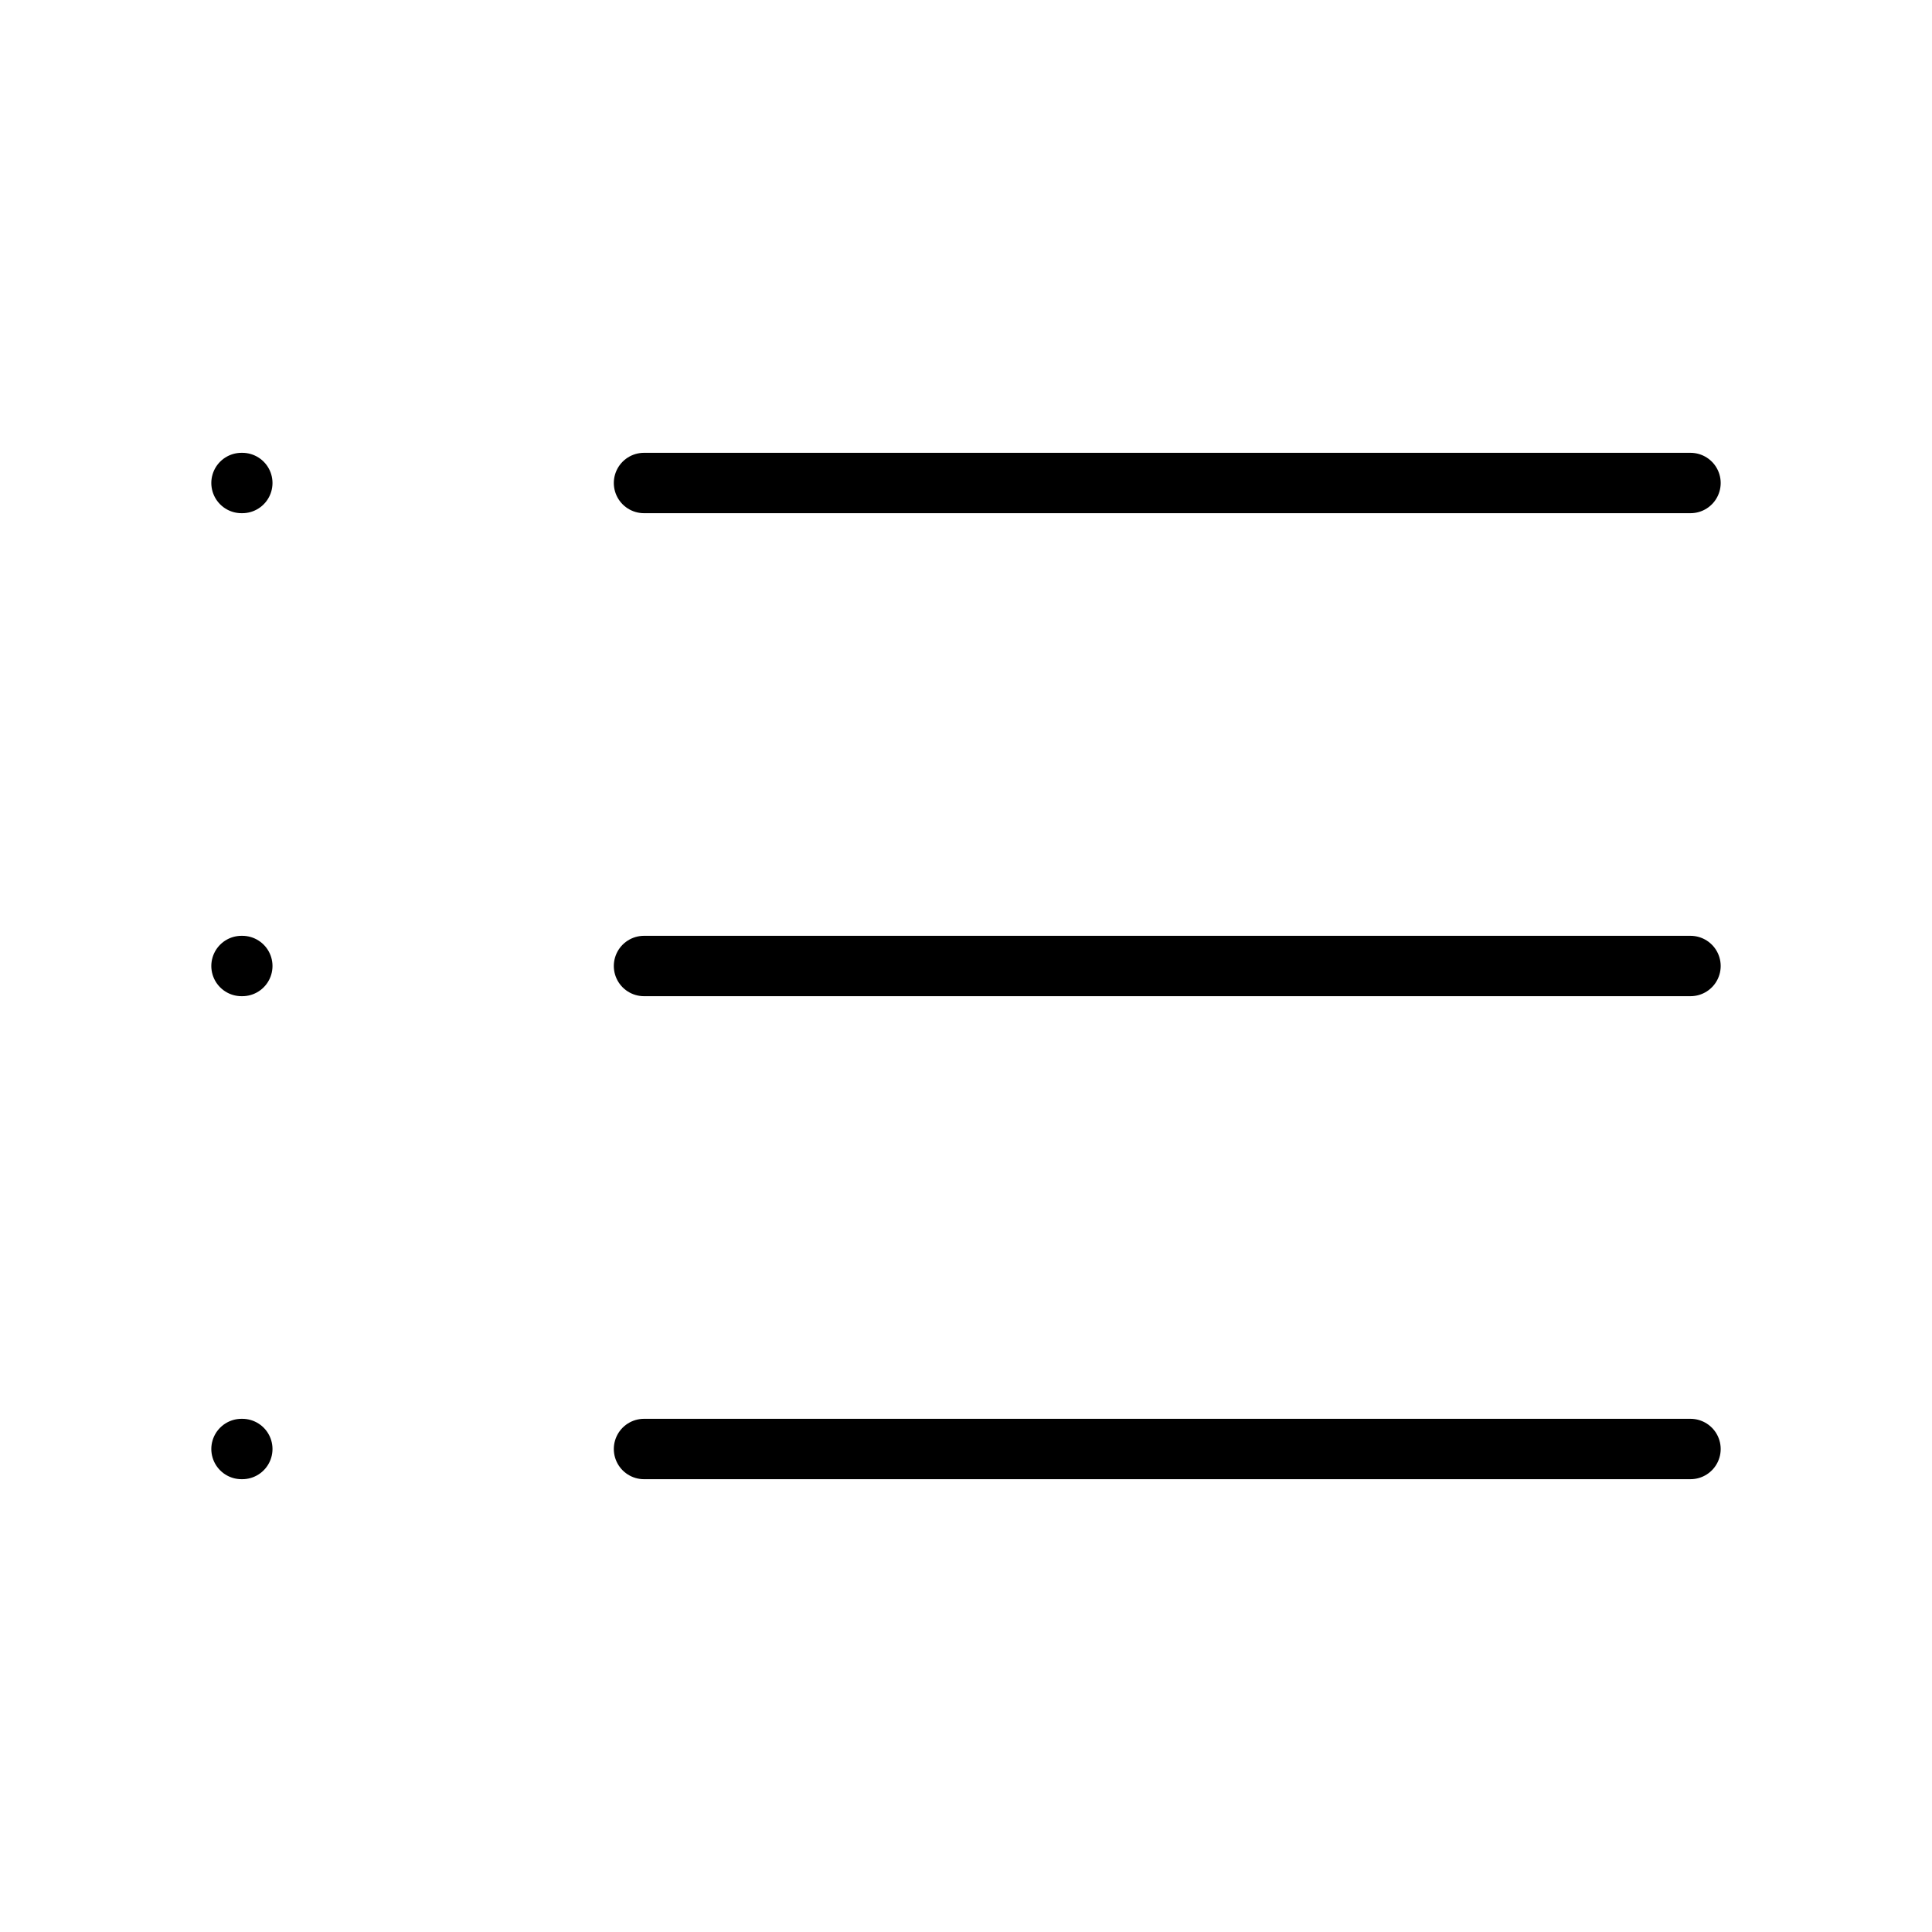
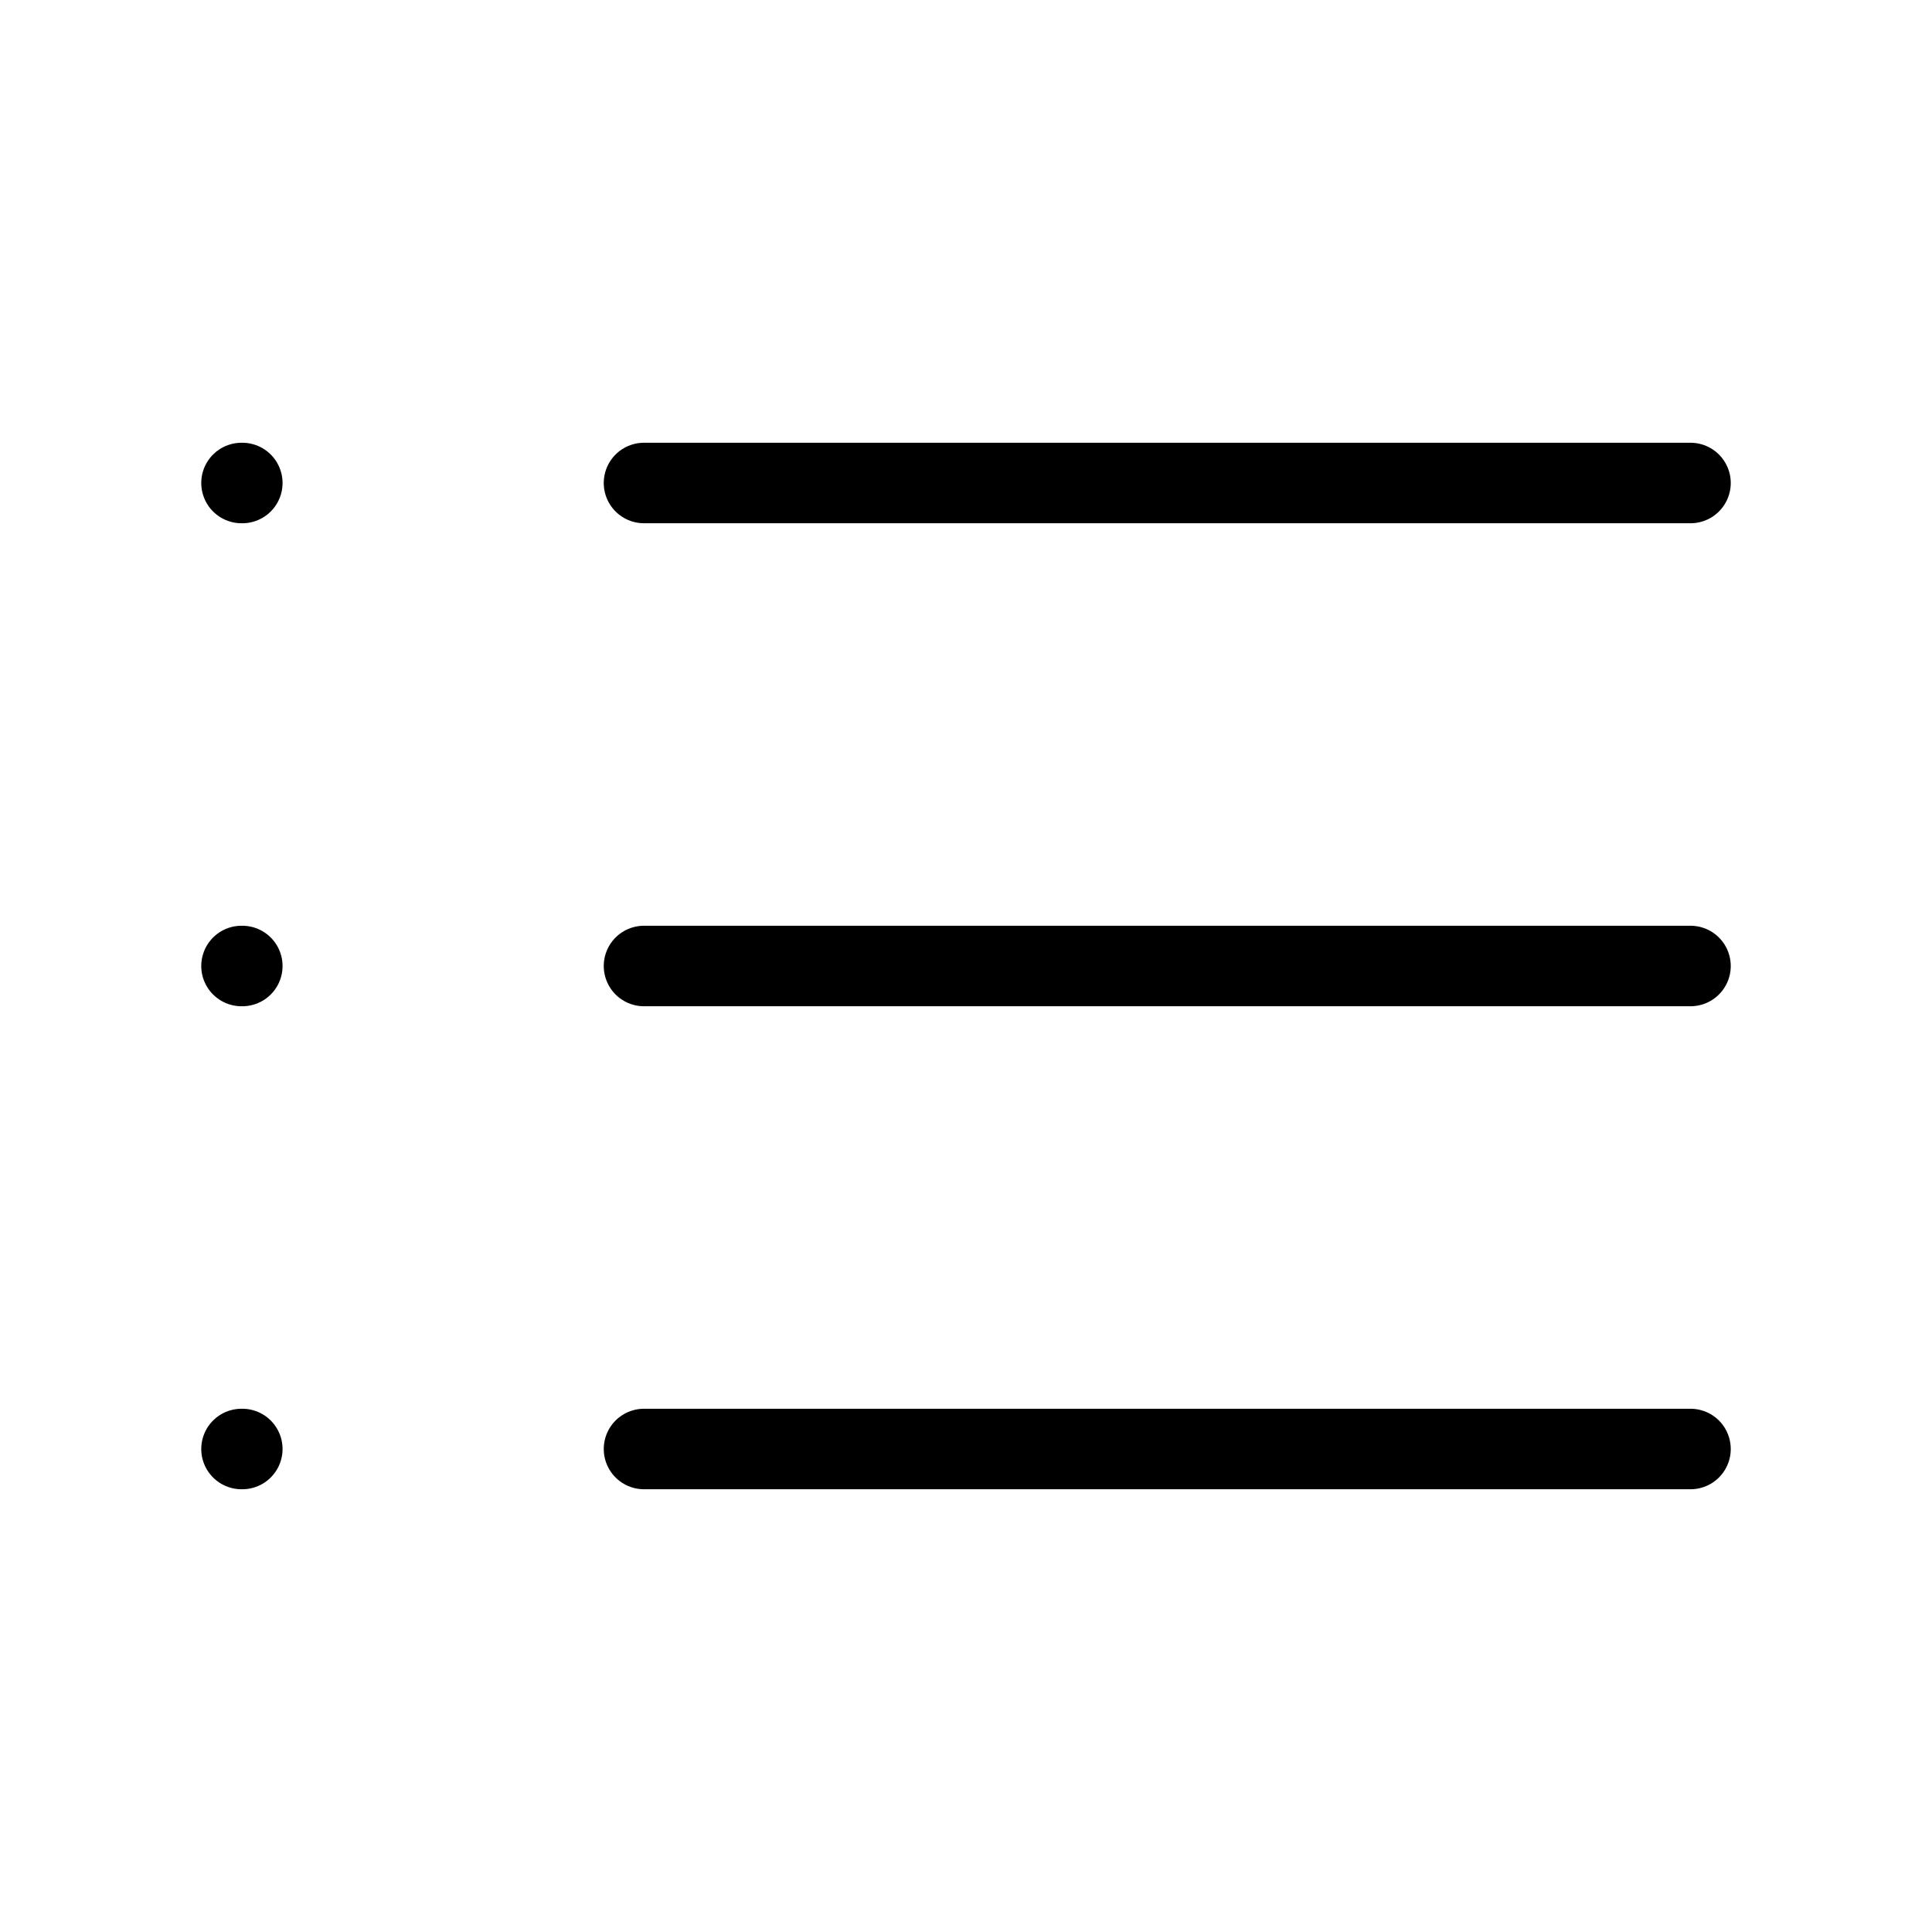
- <svg xmlns="http://www.w3.org/2000/svg" width="24" height="24" viewBox="0 0 24 24" fill="none" stroke="currentColor" stroke-width="0.75" stroke-linecap="round" stroke-linejoin="round" class="lucide lucide-list-icon lucide-list">
+ <svg xmlns="http://www.w3.org/2000/svg" width="24" height="24" viewBox="0 0 24 24" fill="none" stroke="currentColor" stroke-width="1" stroke-linecap="round" stroke-linejoin="round" class="lucide lucide-list-icon lucide-list">
  <path d="M3 12h.01" />
  <path d="M3 18h.01" />
  <path d="M3 6h.01" />
  <path d="M8 12h13" />
  <path d="M8 18h13" />
  <path d="M8 6h13" />
</svg>
